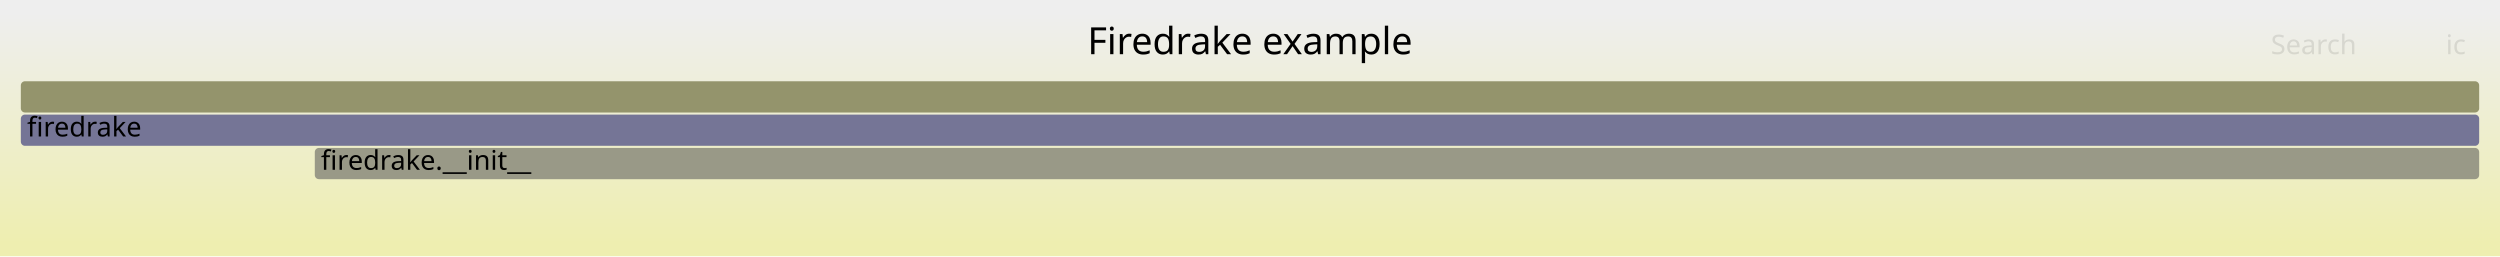
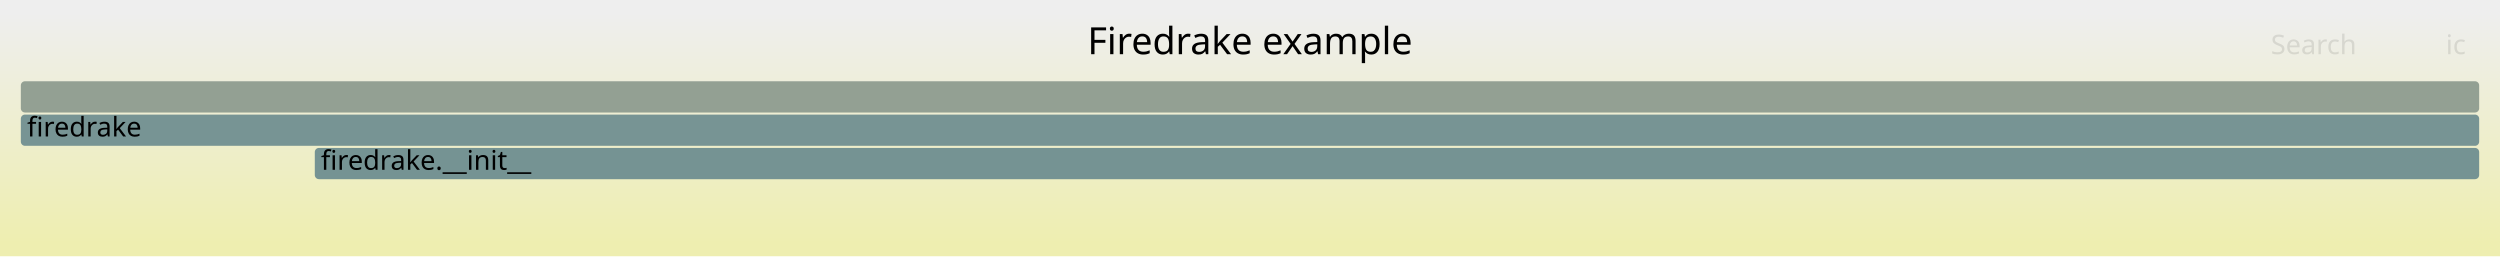
<svg xmlns="http://www.w3.org/2000/svg" version="1.1" width="1200" height="123" viewBox="0 0 1200 123">
  <defs>
    <linearGradient id="background" y1="0" y2="1" x1="0" x2="0">
      <stop stop-color="#eeeeee" offset="5%" />
      <stop stop-color="#eeeeb0" offset="95%" />
    </linearGradient>
  </defs>
  <style type="text/css">
	text { font-family:Verdana; font-size:13px; fill:rgb(0,0,0); }
	#search, #ignorecase { opacity:0.1; cursor:pointer; }
	#search:hover, #search.show, #ignorecase:hover, #ignorecase.show { opacity:1; }
	#subtitle { text-anchor:middle; font-color:rgb(160,160,160); }
	#title { text-anchor:middle; font-size:18px}
	#unzoom { cursor:pointer; }
	#frames &gt; *:hover { stroke:black; stroke-width:0.5; cursor:pointer; }
	.hide { display:none; }
	.parent { opacity:0.5; }
</style>
  <rect x="0.0" y="0" width="1200.0" height="123.0" fill="url(#background)" />
  <text id="title" x="600.00" y="26">Firedrake example</text>
  <text id="details" x="10.00" y="105"> </text>
  <text id="unzoom" x="10.00" y="26" class="hide">Reset Zoom</text>
  <text id="search" x="1090.00" y="26">Search</text>
  <text id="ignorecase" x="1174.00" y="26">ic</text>
  <text id="matched" x="1090.00" y="105"> </text>
  <g id="frames">
    <g>
-       <rect x="10.0" y="55" width="1180.0" height="15.0" fill="rgb(116.844,116.844,150.034)" rx="2" ry="2" />
-       <text x="13.00" y="65.5">firedrake</text>
-     </g>
-     <g>
-       <rect x="151.1" y="71" width="1038.9" height="15.0" fill="rgb(153.226,153.226,134.865)" rx="2" ry="2" />
+       <rect x="151.1" y="71" width="1038.9" height="15.0" fill="rgb(116.732,147.301,147.301)" rx="2" ry="2" />
      <text x="154.06" y="81.5">firedrake.__init__</text>
    </g>
    <g>
-       <rect x="10.0" y="39" width="1180.0" height="15.0" fill="rgb(147.725,147.725,108.205)" rx="2" ry="2" />
+       <rect x="10.0" y="39" width="1180.0" height="15.0" fill="rgb(146.751,159.831,146.751)" rx="2" ry="2" />
      <text x="13.00" y="49.5" />
+     </g>
+     <g>
+       <rect x="10.0" y="55" width="1180.0" height="15.0" fill="rgb(119.03,147.897,147.897)" rx="2" ry="2" />
+       <text x="13.00" y="65.5">firedrake</text>
    </g>
  </g>
</svg>
